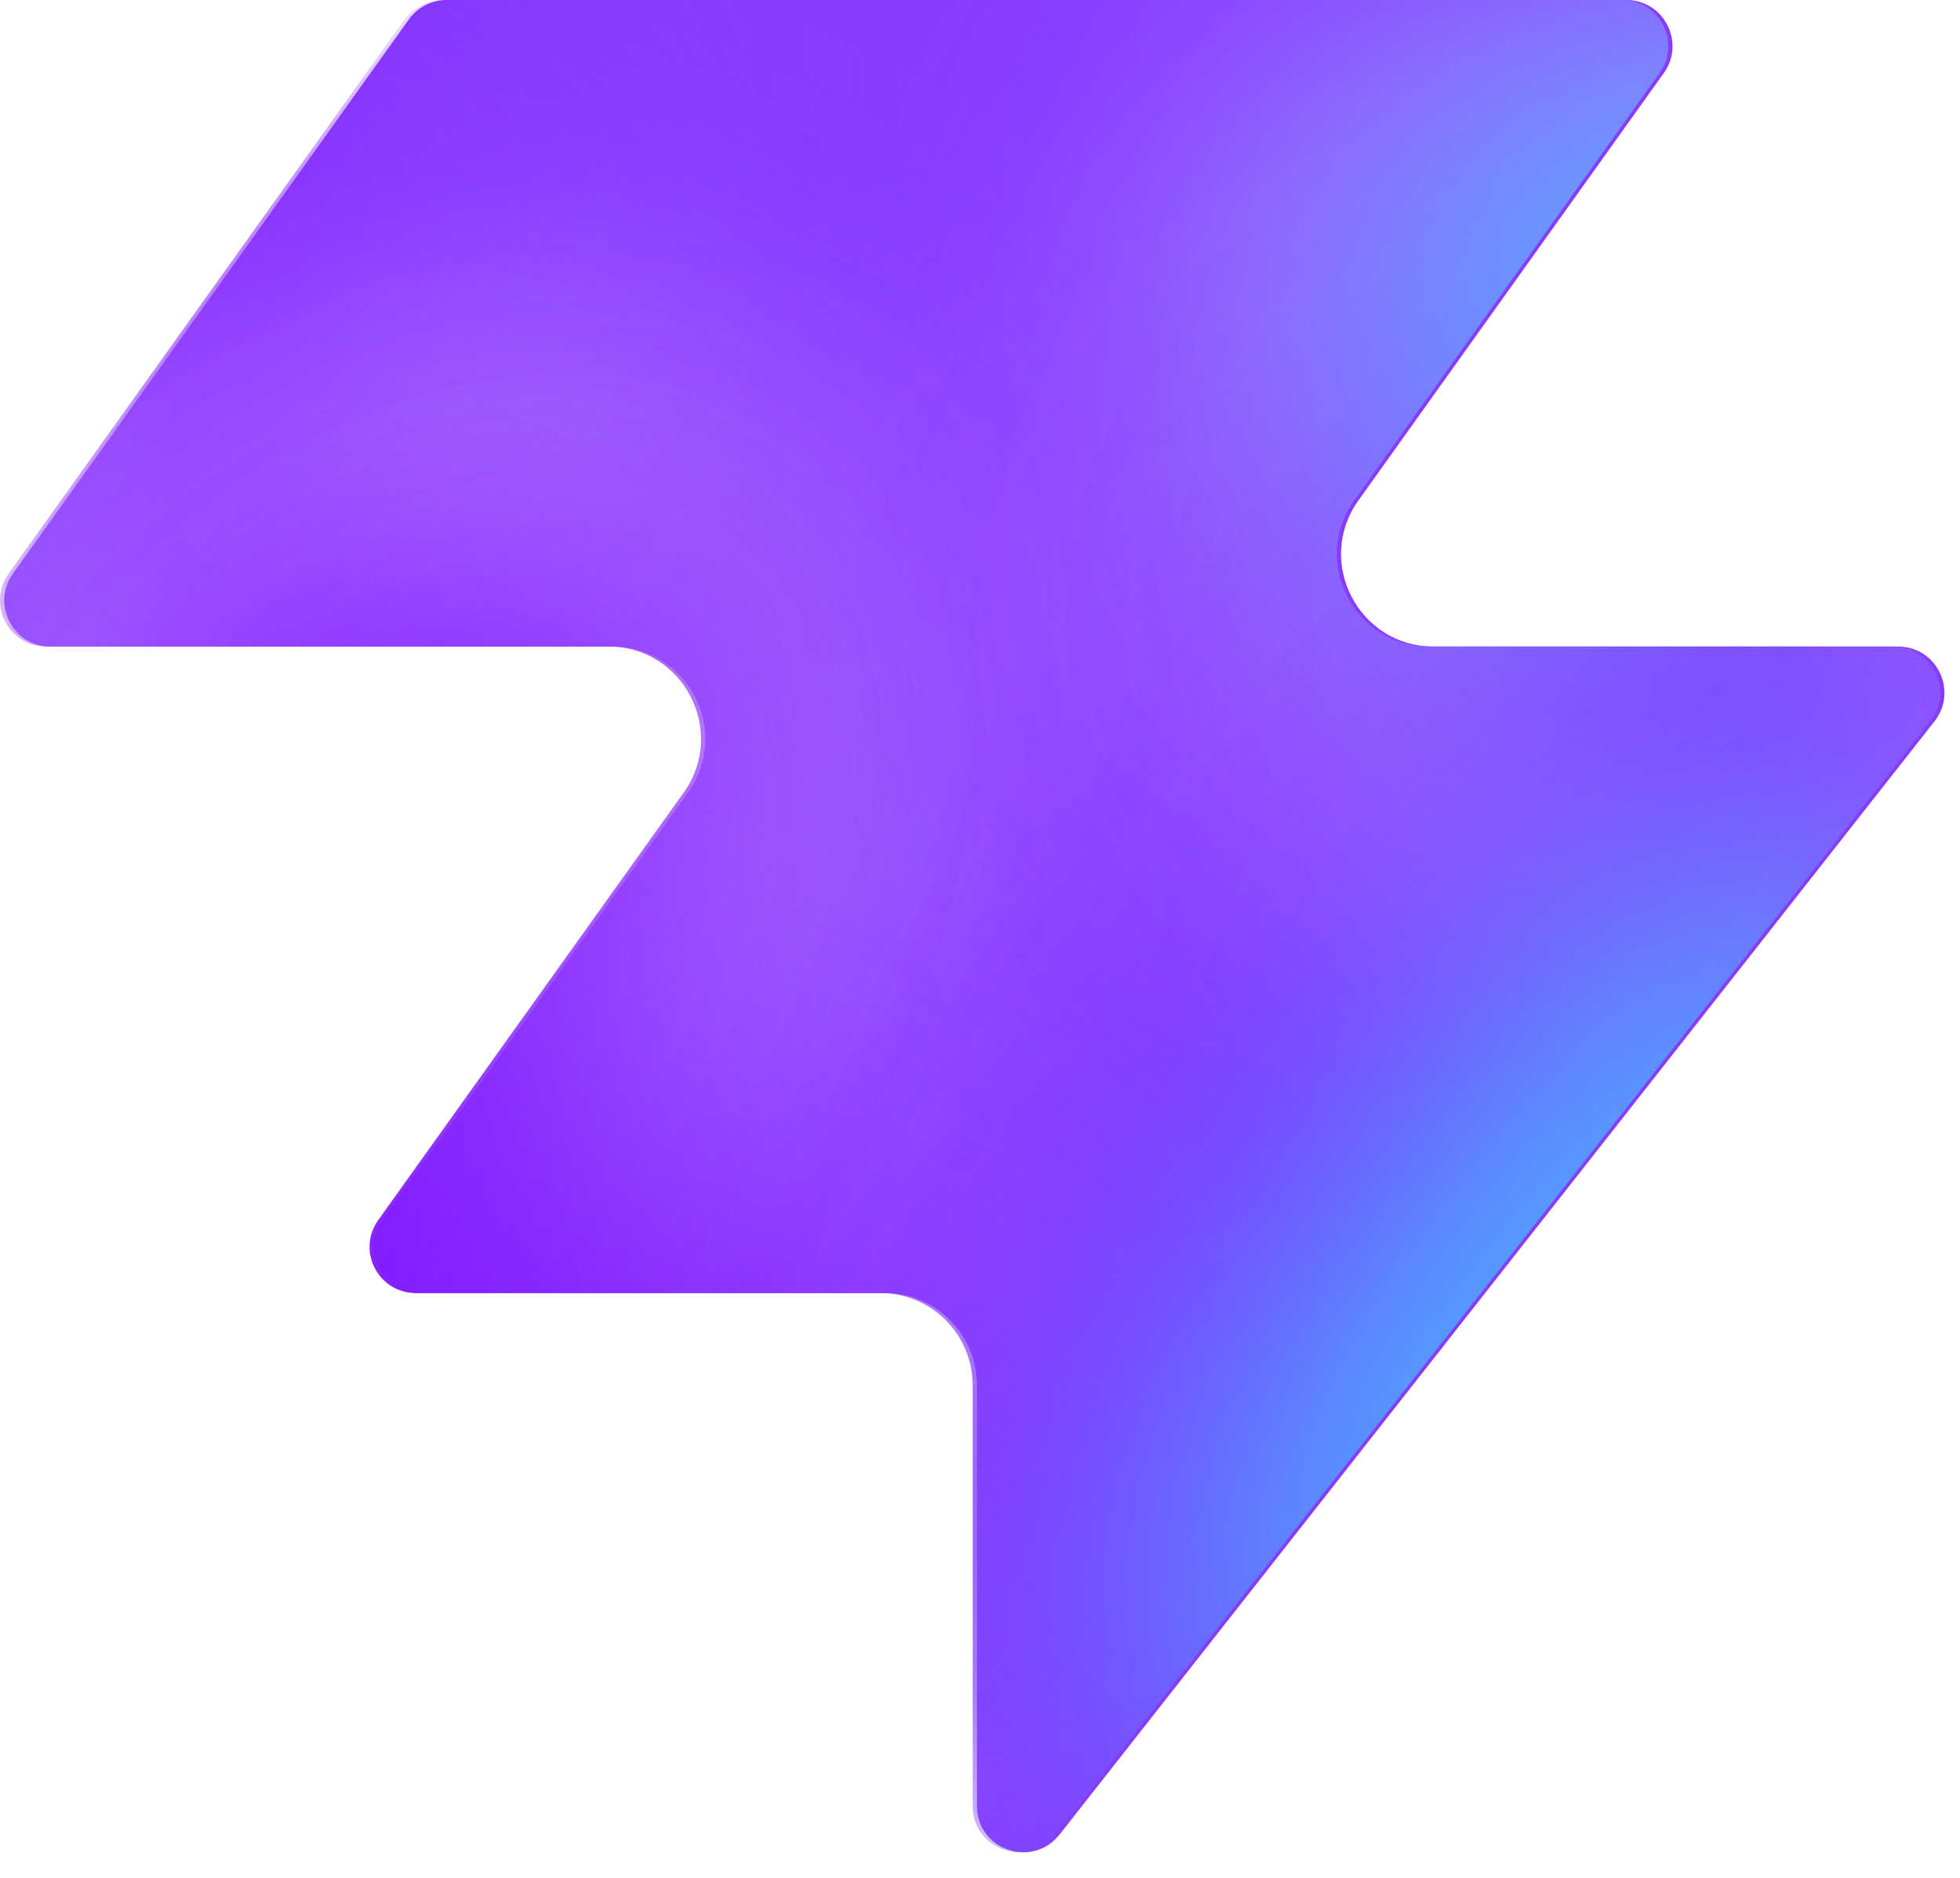
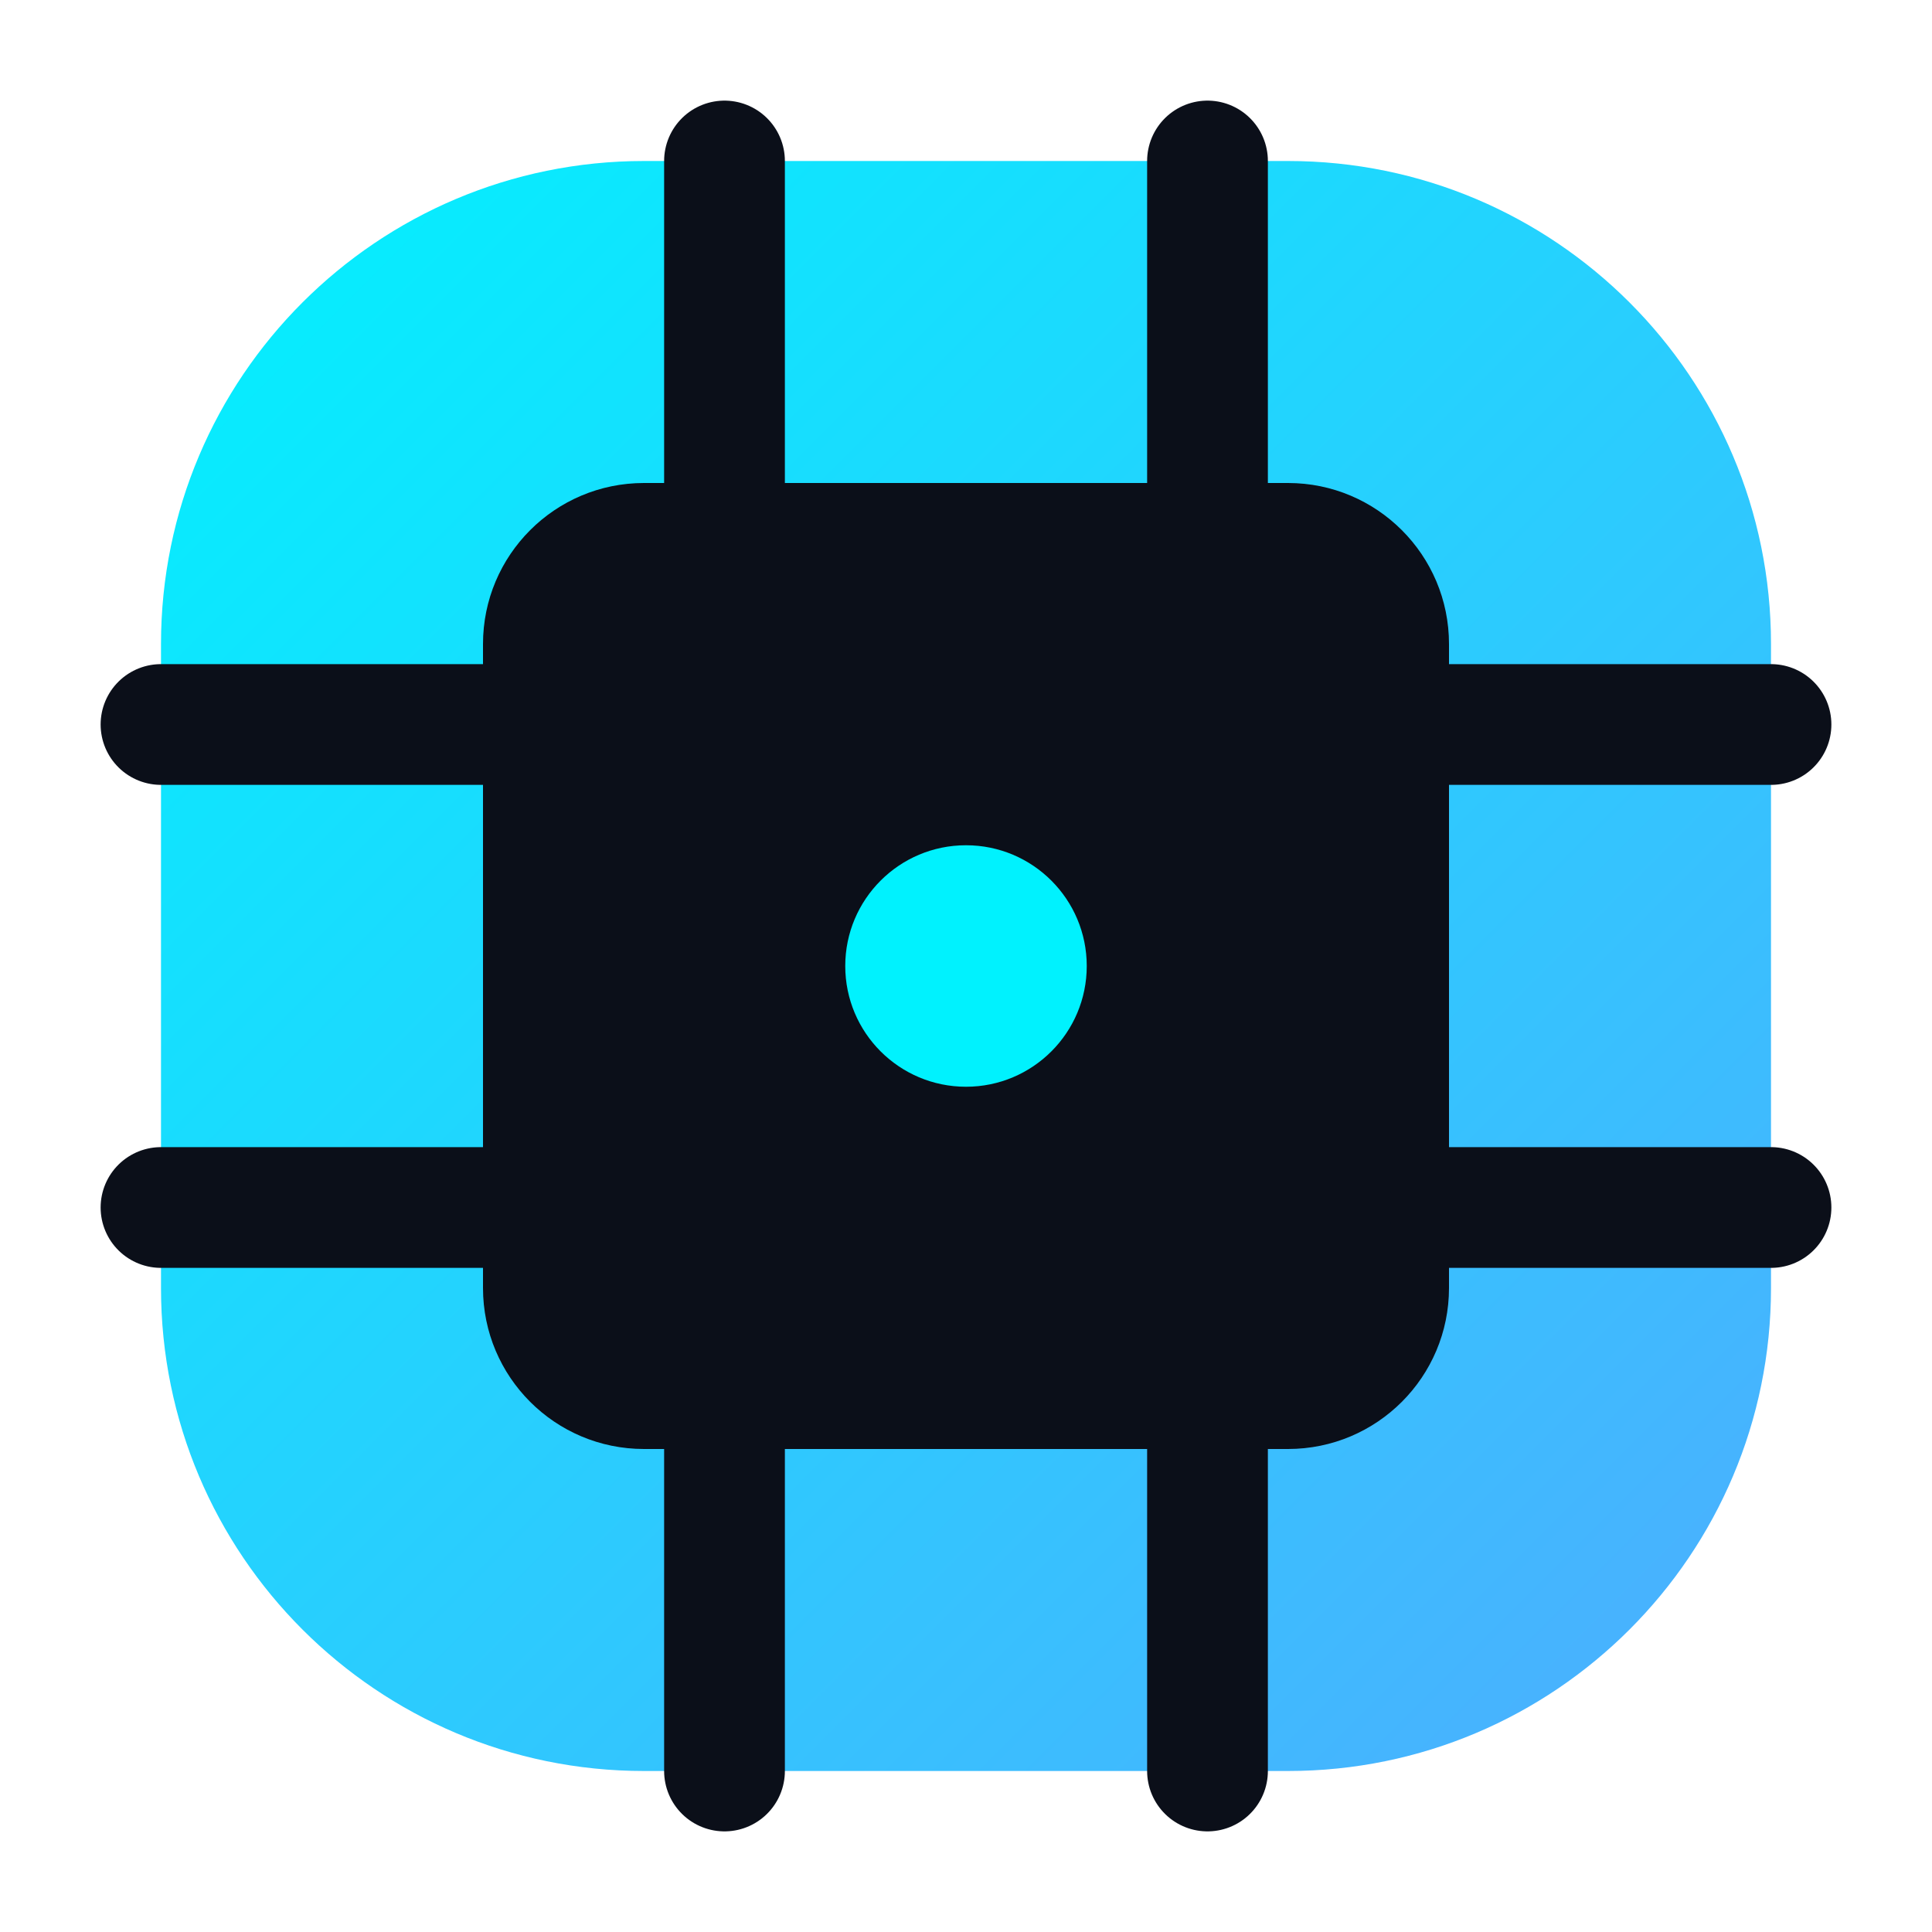
- <svg xmlns="http://www.w3.org/2000/svg" width="48" height="46" fill="none" viewBox="0 0 48 46">
-   <path fill="#863bff" d="M25.946 44.938c-.664.845-2.021.375-2.021-.698V33.937a2.26 2.26 0 0 0-2.262-2.262H10.287c-.92 0-1.456-1.04-.92-1.788l7.48-10.471c1.07-1.497 0-3.578-1.842-3.578H1.237c-.92 0-1.456-1.04-.92-1.788L10.013.474c.214-.297.556-.474.92-.474h28.894c.92 0 1.456 1.04.92 1.788l-7.48 10.471c-1.07 1.498 0 3.579 1.842 3.579h11.377c.943 0 1.473 1.088.89 1.83L25.947 44.94z" style="fill:#863bff;fill:color(display-p3 .525 .23 1);fill-opacity:1" />
-   <mask id="a" width="48" height="46" x="0" y="0" maskUnits="userSpaceOnUse" style="mask-type:alpha">
-     <path fill="#000" d="M25.842 44.938c-.664.844-2.021.375-2.021-.698V33.937a2.26 2.26 0 0 0-2.262-2.262H10.183c-.92 0-1.456-1.04-.92-1.788l7.48-10.471c1.07-1.498 0-3.579-1.842-3.579H1.133c-.92 0-1.456-1.04-.92-1.787L9.91.473c.214-.297.556-.474.92-.474h28.894c.92 0 1.456 1.04.92 1.788l-7.48 10.471c-1.07 1.498 0 3.578 1.842 3.578h11.377c.943 0 1.473 1.088.89 1.832L25.843 44.94z" style="fill:#000;fill-opacity:1" />
-   </mask>
-   <g mask="url(#a)">
-     <g filter="url(#b)">
-       <ellipse cx="5.508" cy="14.704" fill="#ede6ff" rx="5.508" ry="14.704" style="fill:#ede6ff;fill:color(display-p3 .927 .903 1);fill-opacity:1" transform="matrix(.00324 1 1 -.00324 -4.47 31.516)" />
-     </g>
-     <g filter="url(#c)">
-       <ellipse cx="10.399" cy="29.851" fill="#ede6ff" rx="10.399" ry="29.851" style="fill:#ede6ff;fill:color(display-p3 .927 .903 1);fill-opacity:1" transform="matrix(.00324 1 1 -.00324 -39.328 7.883)" />
-     </g>
-     <g filter="url(#d)">
-       <ellipse cx="5.508" cy="30.487" fill="#7e14ff" rx="5.508" ry="30.487" style="fill:#7e14ff;fill:color(display-p3 .492 .077 1);fill-opacity:1" transform="rotate(89.814 -25.913 -14.639)scale(1 -1)" />
-     </g>
-     <g filter="url(#e)">
-       <ellipse cx="5.508" cy="30.599" fill="#7e14ff" rx="5.508" ry="30.599" style="fill:#7e14ff;fill:color(display-p3 .492 .077 1);fill-opacity:1" transform="rotate(89.814 -32.644 -3.334)scale(1 -1)" />
-     </g>
-     <g filter="url(#f)">
-       <ellipse cx="5.508" cy="30.599" fill="#7e14ff" rx="5.508" ry="30.599" style="fill:#7e14ff;fill:color(display-p3 .492 .077 1);fill-opacity:1" transform="matrix(.00324 1 1 -.00324 -34.34 30.47)" />
-     </g>
-     <g filter="url(#g)">
-       <ellipse cx="14.072" cy="22.078" fill="#ede6ff" rx="14.072" ry="22.078" style="fill:#ede6ff;fill:color(display-p3 .927 .903 1);fill-opacity:1" transform="rotate(93.35 24.506 48.493)scale(-1 1)" />
-     </g>
-     <g filter="url(#h)">
-       <ellipse cx="3.47" cy="21.501" fill="#7e14ff" rx="3.47" ry="21.501" style="fill:#7e14ff;fill:color(display-p3 .492 .077 1);fill-opacity:1" transform="rotate(89.009 28.708 47.59)scale(-1 1)" />
-     </g>
-     <g filter="url(#i)">
-       <ellipse cx="3.47" cy="21.501" fill="#7e14ff" rx="3.47" ry="21.501" style="fill:#7e14ff;fill:color(display-p3 .492 .077 1);fill-opacity:1" transform="rotate(89.009 28.708 47.59)scale(-1 1)" />
-     </g>
-     <g filter="url(#j)">
-       <ellipse cx=".387" cy="8.972" fill="#7e14ff" rx="4.407" ry="29.108" style="fill:#7e14ff;fill:color(display-p3 .492 .077 1);fill-opacity:1" transform="rotate(39.51 .387 8.972)" />
-     </g>
-     <g filter="url(#k)">
-       <ellipse cx="47.523" cy="-6.092" fill="#7e14ff" rx="4.407" ry="29.108" style="fill:#7e14ff;fill:color(display-p3 .492 .077 1);fill-opacity:1" transform="rotate(37.892 47.523 -6.092)" />
-     </g>
-     <g filter="url(#l)">
-       <ellipse cx="41.412" cy="6.333" fill="#47bfff" rx="5.971" ry="9.665" style="fill:#47bfff;fill:color(display-p3 .28 .748 1);fill-opacity:1" transform="rotate(37.892 41.412 6.333)" />
-     </g>
-     <g filter="url(#m)">
-       <ellipse cx="-1.879" cy="38.332" fill="#7e14ff" rx="4.407" ry="29.108" style="fill:#7e14ff;fill:color(display-p3 .492 .077 1);fill-opacity:1" transform="rotate(37.892 -1.88 38.332)" />
-     </g>
-     <g filter="url(#n)">
-       <ellipse cx="-1.879" cy="38.332" fill="#7e14ff" rx="4.407" ry="29.108" style="fill:#7e14ff;fill:color(display-p3 .492 .077 1);fill-opacity:1" transform="rotate(37.892 -1.88 38.332)" />
-     </g>
-     <g filter="url(#o)">
-       <ellipse cx="35.651" cy="29.907" fill="#7e14ff" rx="4.407" ry="29.108" style="fill:#7e14ff;fill:color(display-p3 .492 .077 1);fill-opacity:1" transform="rotate(37.892 35.651 29.907)" />
-     </g>
-     <g filter="url(#p)">
-       <ellipse cx="38.418" cy="32.4" fill="#47bfff" rx="5.971" ry="15.297" style="fill:#47bfff;fill:color(display-p3 .28 .748 1);fill-opacity:1" transform="rotate(37.892 38.418 32.4)" />
-     </g>
-   </g>
+ <svg xmlns="http://www.w3.org/2000/svg" viewBox="0 0 24 24" fill="none">
  <defs>
-     <filter id="b" width="60.045" height="41.654" x="-19.77" y="16.149" color-interpolation-filters="sRGB" filterUnits="userSpaceOnUse">
-       <feFlood flood-opacity="0" result="BackgroundImageFix" />
-       <feBlend in="SourceGraphic" in2="BackgroundImageFix" result="shape" />
-       <feGaussianBlur result="effect1_foregroundBlur_2002_17158" stdDeviation="7.659" />
-     </filter>
-     <filter id="c" width="90.34" height="51.437" x="-54.613" y="-7.533" color-interpolation-filters="sRGB" filterUnits="userSpaceOnUse">
-       <feFlood flood-opacity="0" result="BackgroundImageFix" />
-       <feBlend in="SourceGraphic" in2="BackgroundImageFix" result="shape" />
-       <feGaussianBlur result="effect1_foregroundBlur_2002_17158" stdDeviation="7.659" />
-     </filter>
-     <filter id="d" width="79.355" height="29.4" x="-49.64" y="2.03" color-interpolation-filters="sRGB" filterUnits="userSpaceOnUse">
-       <feFlood flood-opacity="0" result="BackgroundImageFix" />
-       <feBlend in="SourceGraphic" in2="BackgroundImageFix" result="shape" />
-       <feGaussianBlur result="effect1_foregroundBlur_2002_17158" stdDeviation="4.596" />
-     </filter>
-     <filter id="e" width="79.579" height="29.4" x="-45.045" y="20.029" color-interpolation-filters="sRGB" filterUnits="userSpaceOnUse">
-       <feFlood flood-opacity="0" result="BackgroundImageFix" />
-       <feBlend in="SourceGraphic" in2="BackgroundImageFix" result="shape" />
-       <feGaussianBlur result="effect1_foregroundBlur_2002_17158" stdDeviation="4.596" />
-     </filter>
-     <filter id="f" width="79.579" height="29.4" x="-43.513" y="21.178" color-interpolation-filters="sRGB" filterUnits="userSpaceOnUse">
-       <feFlood flood-opacity="0" result="BackgroundImageFix" />
-       <feBlend in="SourceGraphic" in2="BackgroundImageFix" result="shape" />
-       <feGaussianBlur result="effect1_foregroundBlur_2002_17158" stdDeviation="4.596" />
-     </filter>
-     <filter id="g" width="74.749" height="58.852" x="15.756" y="-17.901" color-interpolation-filters="sRGB" filterUnits="userSpaceOnUse">
-       <feFlood flood-opacity="0" result="BackgroundImageFix" />
-       <feBlend in="SourceGraphic" in2="BackgroundImageFix" result="shape" />
-       <feGaussianBlur result="effect1_foregroundBlur_2002_17158" stdDeviation="7.659" />
-     </filter>
-     <filter id="h" width="61.377" height="25.362" x="23.548" y="2.284" color-interpolation-filters="sRGB" filterUnits="userSpaceOnUse">
-       <feFlood flood-opacity="0" result="BackgroundImageFix" />
-       <feBlend in="SourceGraphic" in2="BackgroundImageFix" result="shape" />
-       <feGaussianBlur result="effect1_foregroundBlur_2002_17158" stdDeviation="4.596" />
-     </filter>
-     <filter id="i" width="61.377" height="25.362" x="23.548" y="2.284" color-interpolation-filters="sRGB" filterUnits="userSpaceOnUse">
-       <feFlood flood-opacity="0" result="BackgroundImageFix" />
-       <feBlend in="SourceGraphic" in2="BackgroundImageFix" result="shape" />
-       <feGaussianBlur result="effect1_foregroundBlur_2002_17158" stdDeviation="4.596" />
-     </filter>
-     <filter id="j" width="56.045" height="63.649" x="-27.636" y="-22.853" color-interpolation-filters="sRGB" filterUnits="userSpaceOnUse">
-       <feFlood flood-opacity="0" result="BackgroundImageFix" />
-       <feBlend in="SourceGraphic" in2="BackgroundImageFix" result="shape" />
-       <feGaussianBlur result="effect1_foregroundBlur_2002_17158" stdDeviation="4.596" />
-     </filter>
-     <filter id="k" width="54.814" height="64.646" x="20.116" y="-38.415" color-interpolation-filters="sRGB" filterUnits="userSpaceOnUse">
-       <feFlood flood-opacity="0" result="BackgroundImageFix" />
-       <feBlend in="SourceGraphic" in2="BackgroundImageFix" result="shape" />
-       <feGaussianBlur result="effect1_foregroundBlur_2002_17158" stdDeviation="4.596" />
-     </filter>
-     <filter id="l" width="33.541" height="35.313" x="24.641" y="-11.323" color-interpolation-filters="sRGB" filterUnits="userSpaceOnUse">
-       <feFlood flood-opacity="0" result="BackgroundImageFix" />
-       <feBlend in="SourceGraphic" in2="BackgroundImageFix" result="shape" />
-       <feGaussianBlur result="effect1_foregroundBlur_2002_17158" stdDeviation="4.596" />
-     </filter>
-     <filter id="m" width="54.814" height="64.646" x="-29.286" y="6.009" color-interpolation-filters="sRGB" filterUnits="userSpaceOnUse">
-       <feFlood flood-opacity="0" result="BackgroundImageFix" />
-       <feBlend in="SourceGraphic" in2="BackgroundImageFix" result="shape" />
-       <feGaussianBlur result="effect1_foregroundBlur_2002_17158" stdDeviation="4.596" />
-     </filter>
-     <filter id="n" width="54.814" height="64.646" x="-29.286" y="6.009" color-interpolation-filters="sRGB" filterUnits="userSpaceOnUse">
-       <feFlood flood-opacity="0" result="BackgroundImageFix" />
-       <feBlend in="SourceGraphic" in2="BackgroundImageFix" result="shape" />
-       <feGaussianBlur result="effect1_foregroundBlur_2002_17158" stdDeviation="4.596" />
-     </filter>
-     <filter id="o" width="54.814" height="64.646" x="8.244" y="-2.416" color-interpolation-filters="sRGB" filterUnits="userSpaceOnUse">
-       <feFlood flood-opacity="0" result="BackgroundImageFix" />
-       <feBlend in="SourceGraphic" in2="BackgroundImageFix" result="shape" />
-       <feGaussianBlur result="effect1_foregroundBlur_2002_17158" stdDeviation="4.596" />
-     </filter>
-     <filter id="p" width="39.409" height="43.623" x="18.713" y="10.588" color-interpolation-filters="sRGB" filterUnits="userSpaceOnUse">
-       <feFlood flood-opacity="0" result="BackgroundImageFix" />
-       <feBlend in="SourceGraphic" in2="BackgroundImageFix" result="shape" />
-       <feGaussianBlur result="effect1_foregroundBlur_2002_17158" stdDeviation="4.596" />
-     </filter>
+     <linearGradient id="grad" x1="0%" y1="0%" x2="100%" y2="100%">
+       <stop offset="0%" stop-color="#00f2fe" />
+       <stop offset="100%" stop-color="#4facfe" />
+     </linearGradient>
  </defs>
+   <rect x="2" y="2" width="20" height="20" rx="6" fill="url(#grad)" />
+   <rect x="6" y="6" width="12" height="12" rx="2" fill="#0b0f19" />
+   <path d="M9 2v4M15 2v4M9 18v4M15 18v4M2 9h4M2 15h4M18 9h4M18 15h4" stroke="#0b0f19" stroke-width="1.5" stroke-linecap="round" />
+   <circle cx="12" cy="12" r="3.5" fill="#0b0f19" />
+   <circle cx="12" cy="12" r="1.5" fill="#00f2fe" />
</svg>
